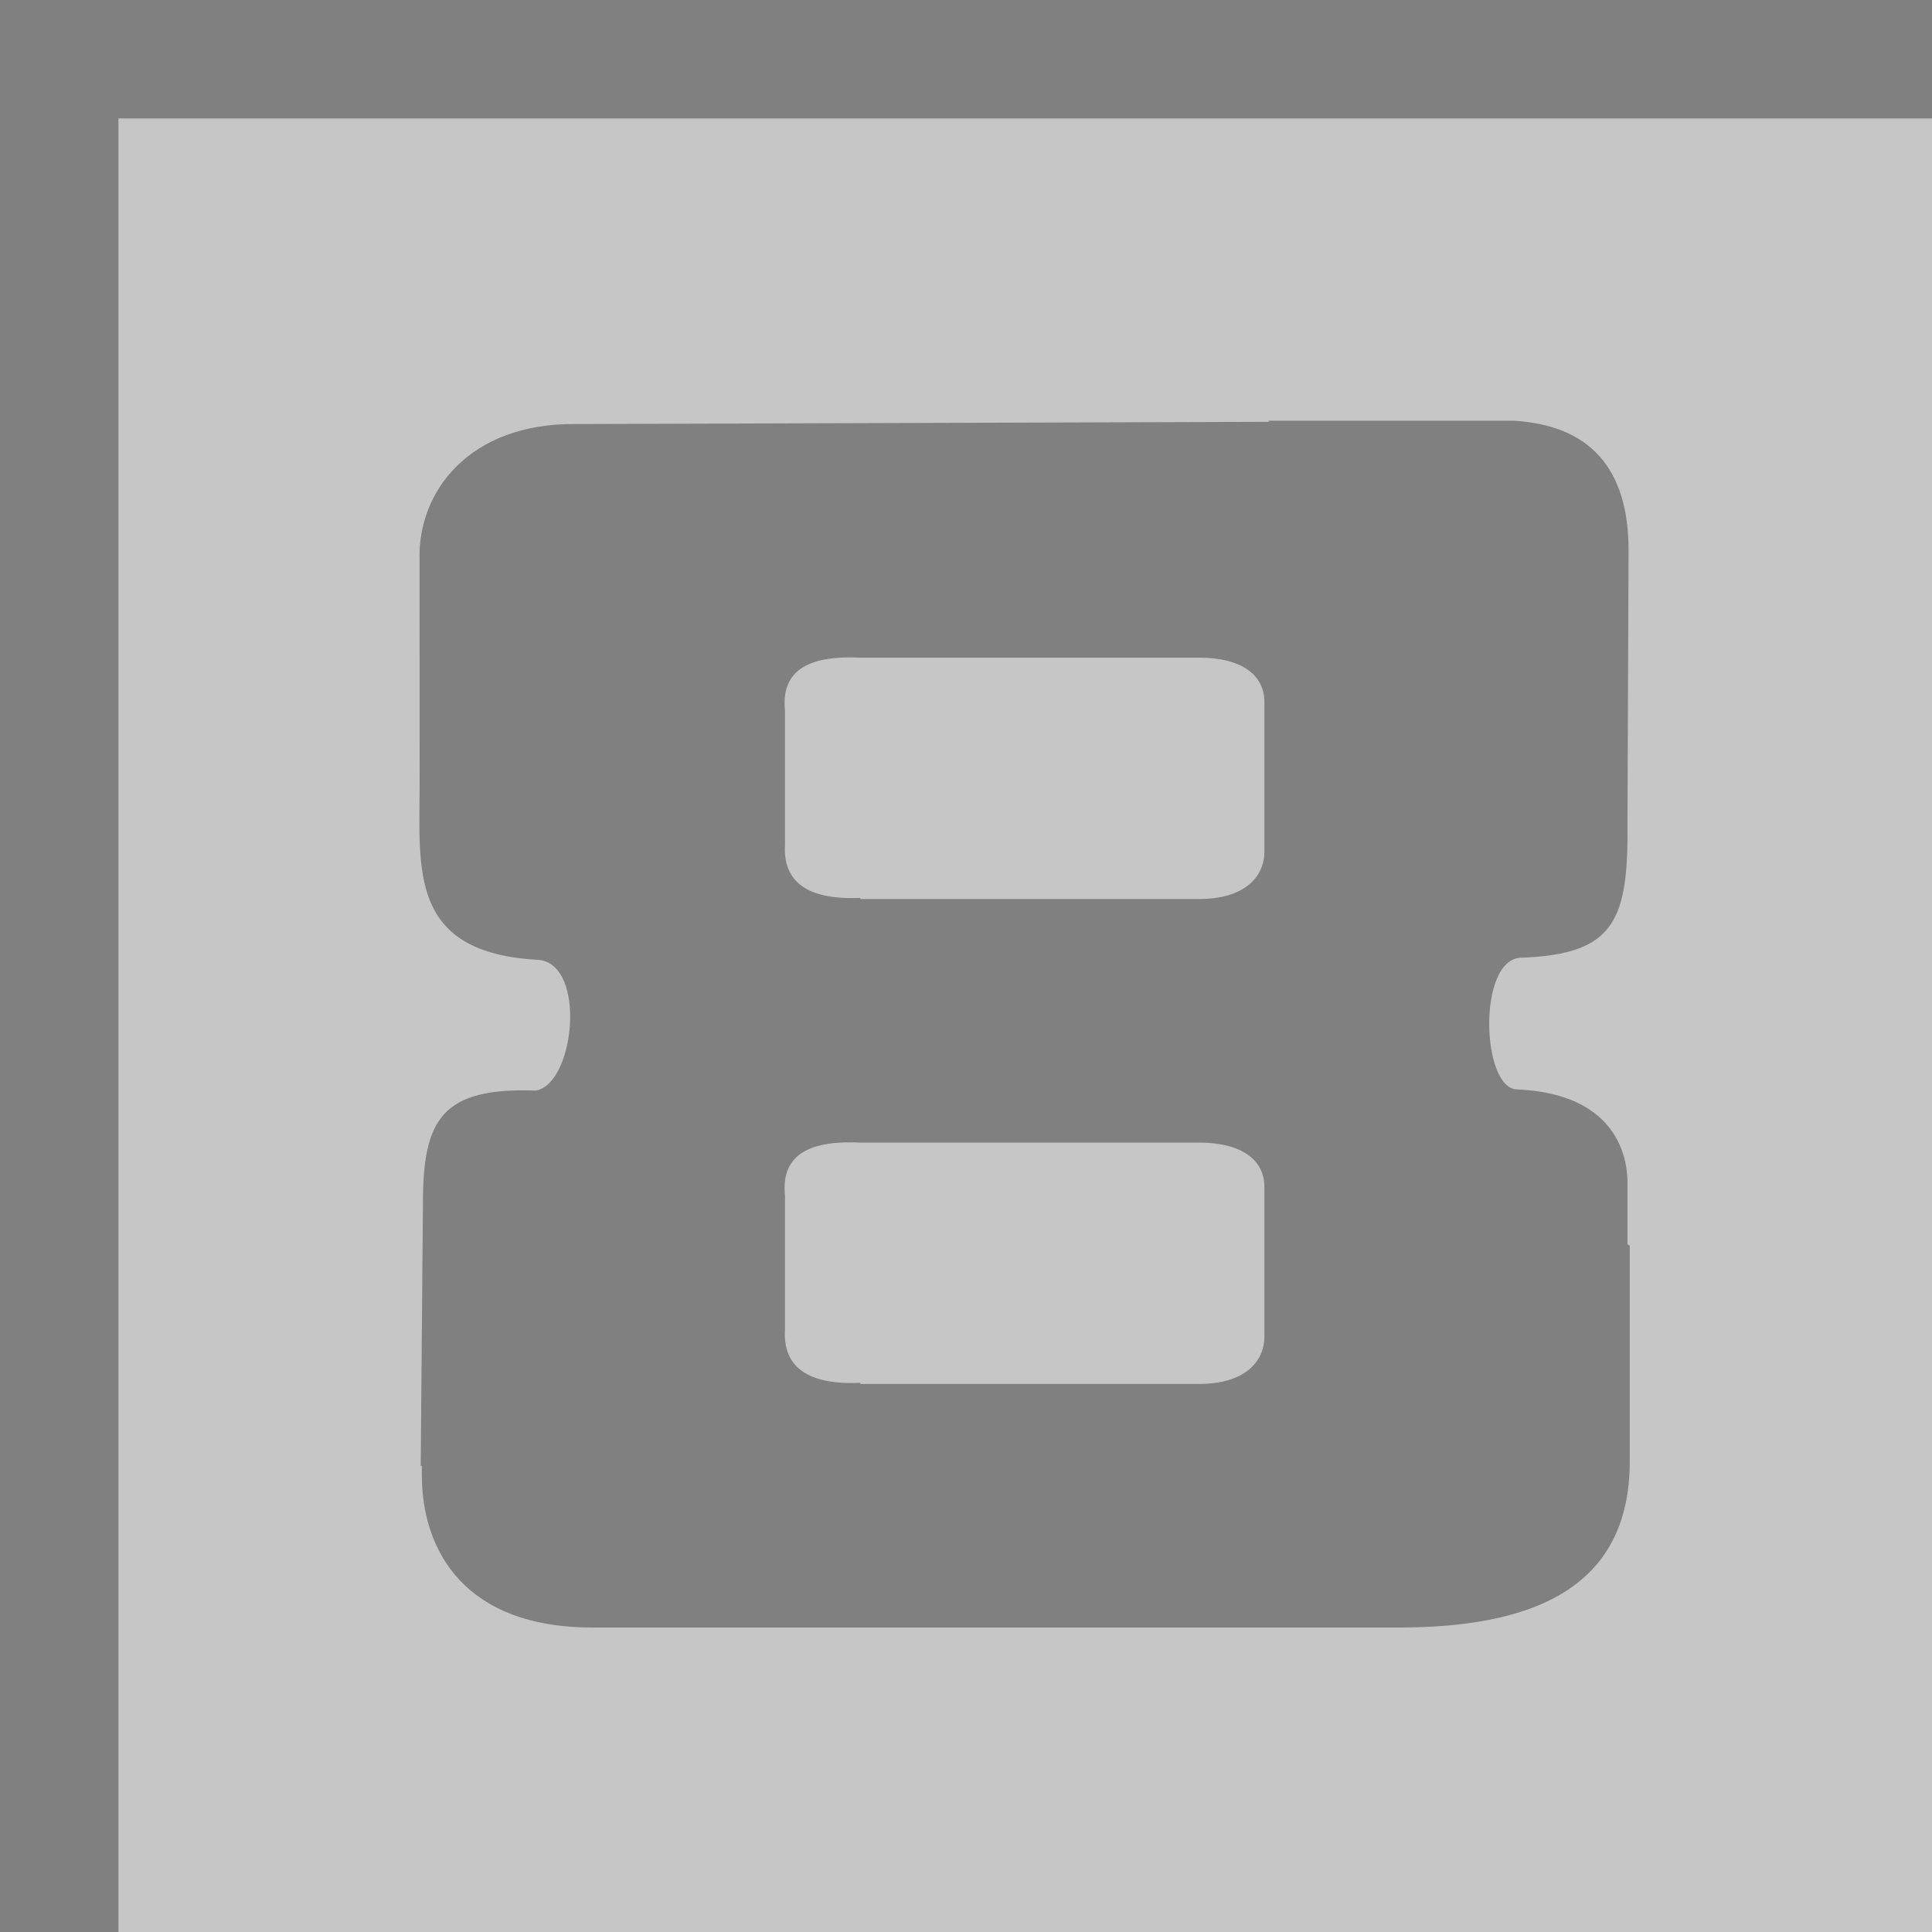
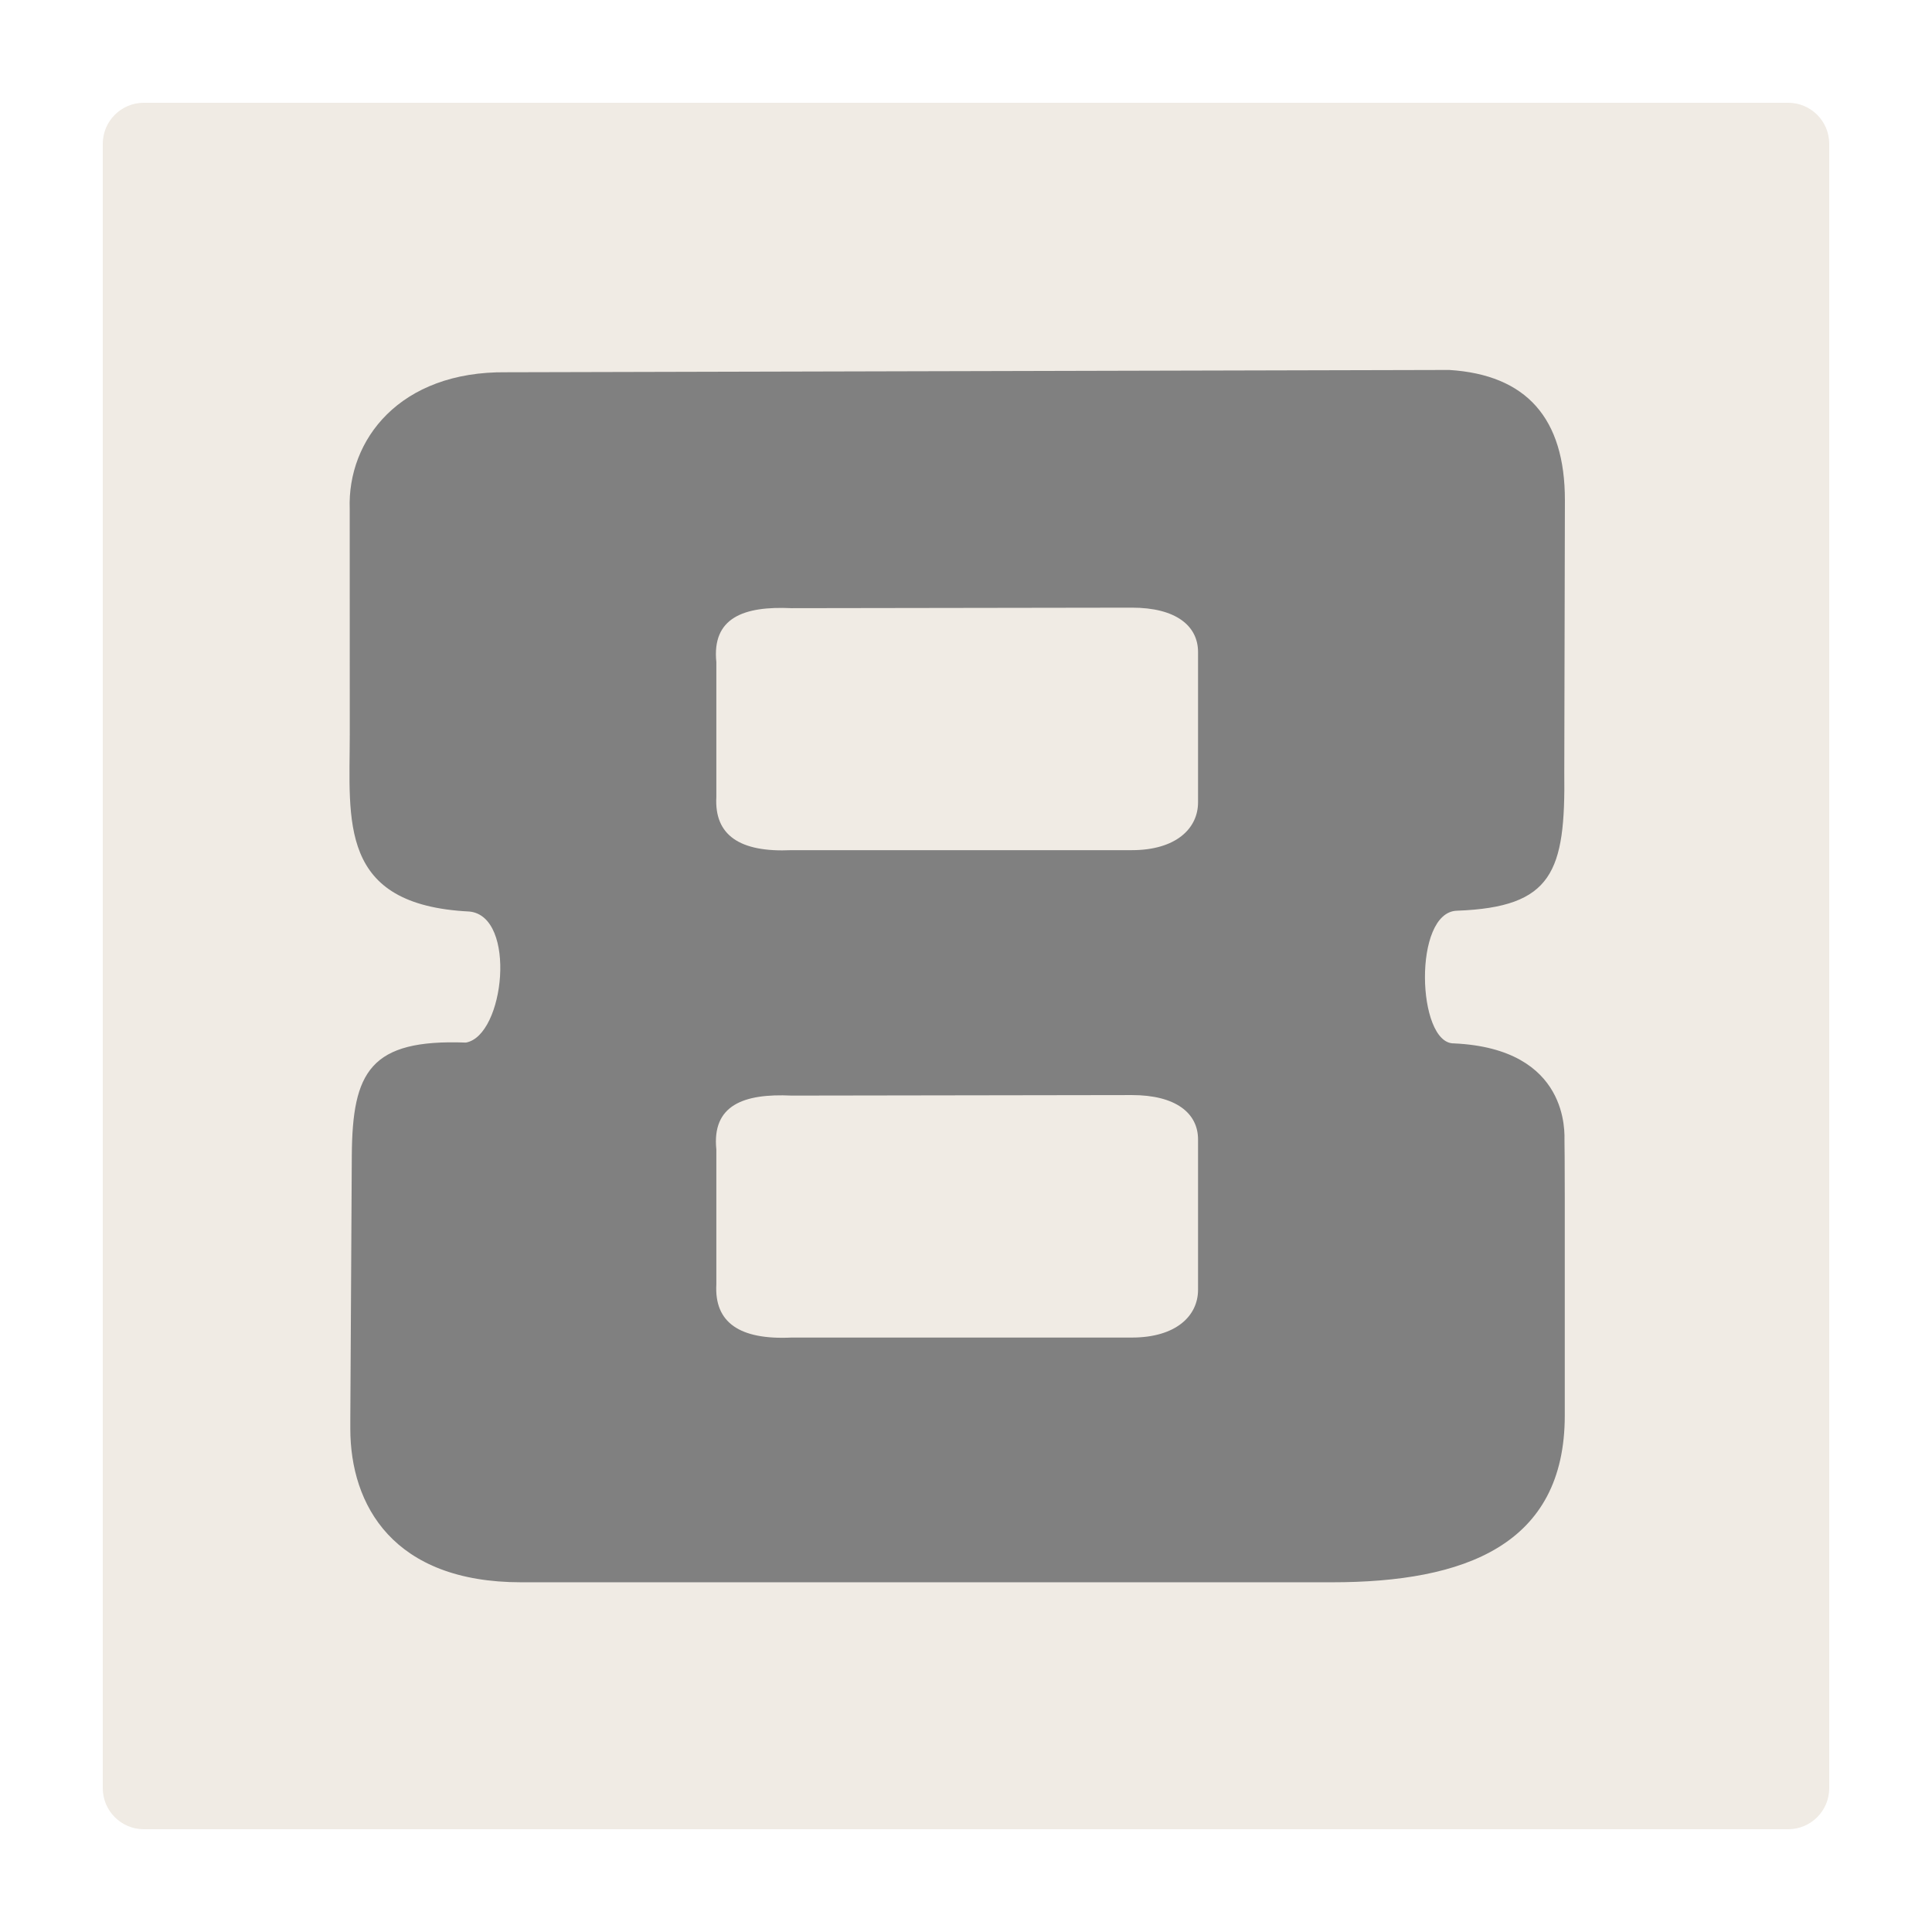
- <svg xmlns="http://www.w3.org/2000/svg" xml:space="preserve" width="25mm" height="25mm" style="shape-rendering:geometricPrecision; text-rendering:geometricPrecision; image-rendering:optimizeQuality; fill-rule:evenodd; clip-rule:evenodd" viewBox="0 0 1.745 1.745">
-   <defs>
-     <style type="text/css">
-    
-     .fil0 {fill:gray}
-     .fil1 {fill:#c6c6c6}
-    
-   </style>
-   </defs>
-   <g id="Layer_x0020_1">
-     <rect class="fil0" width="1.745" height="1.745" />
-     <rect class="fil1" x="0.107" y="0.107" width="1.638" height="1.638" />
-     <path class="fil0" d="M0.777 1.25l0.306 0c0.04,0 0.059,-0.019 0.059,-0.043l0 -0.135c0,-0.024 -0.02,-0.04 -0.059,-0.04l-0.306 0c-0.043,-0.002 -0.072,0.009 -0.068,0.048l0 0.121c-0.002,0.034 0.021,0.05 0.068,0.048zm0.695 -0.125l0 0.195c0,0.116 -0.09,0.15 -0.209,0.15l-0.728 0c-0.115,0 -0.154,-0.069 -0.154,-0.138l0 -0.008 -0.001 0 0.002 -0.237c0,-0.076 0.017,-0.105 0.102,-0.102 0.035,-0.006 0.046,-0.113 0.003,-0.118 -0.118,-0.006 -0.108,-0.081 -0.108,-0.159l-5.58369e-005 -0.202c-0.002,-0.062 0.045,-0.124 0.141,-0.123l0.626 -0.002 0 -0.001 0.221 0c0.069,0.004 0.104,0.043 0.104,0.117l-0.001 0.244c0.001,0.089 -0.01,0.121 -0.096,0.124 -0.04,0.001 -0.036,0.12 -0.003,0.119 0.104,0.005 0.099,0.081 0.099,0.088 5.58369e-005,0.005 0,0.016 0,0.052zm-0.695 -0.313l0.306 0c0.04,0 0.059,-0.019 0.059,-0.043l0 -0.135c0,-0.024 -0.02,-0.04 -0.059,-0.04l-0.306 0c-0.043,-0.002 -0.072,0.009 -0.068,0.048l0 0.121c-0.002,0.034 0.021,0.05 0.068,0.048z" />
-   </g>
+ <svg xmlns="http://www.w3.org/2000/svg" width="94" height="94" viewBox="0 0 94 94" fill="none">
+   <path d="M94 0H0V94H94V0Z" fill="white" />
+   <path d="M87 5H7C5.895 5 5 5.895 5 7V87C5 88.105 5.895 89 7 89H87C88.105 89 89 88.105 89 87V7C89 5.895 88.105 5 87 5Z" fill="#F0EBE4" />
+   <path fill-rule="evenodd" clip-rule="evenodd" d="M38.512 65.078H55.068C57.209 65.078 58.29 64.031 58.29 62.751V55.439C58.29 54.16 57.207 53.278 55.068 53.28L38.512 53.305C36.171 53.194 34.633 53.776 34.853 55.929V62.496C34.753 64.337 35.974 65.198 38.512 65.078ZM76.133 58.328V68.871C76.133 75.171 71.273 76.985 64.8 76.985H25.358C19.131 76.985 17.044 73.237 17.044 69.508V69.079L17.117 56.228C17.143 52.135 18.012 50.552 22.666 50.726C24.552 50.397 25.155 44.584 22.842 44.35C16.436 44.036 17.016 39.946 17.018 35.723L17.015 24.764C16.896 21.408 19.437 18.051 24.637 18.112L58.547 18.029L70.514 18C74.267 18.236 76.142 20.349 76.139 24.34L76.109 37.58C76.169 42.419 75.55 44.137 70.892 44.31C68.733 44.361 68.939 50.788 70.734 50.765C76.391 51.02 76.115 55.169 76.119 55.52C76.122 55.813 76.133 56.408 76.133 58.328ZM38.512 41.364H55.068C57.209 41.364 58.29 40.316 58.29 39.036V31.725C58.29 30.445 57.207 29.563 55.068 29.565L38.512 29.59C36.171 29.479 34.633 30.062 34.853 32.215V38.781C34.753 40.623 35.974 41.483 38.512 41.364Z" fill="#808080" />
</svg>
